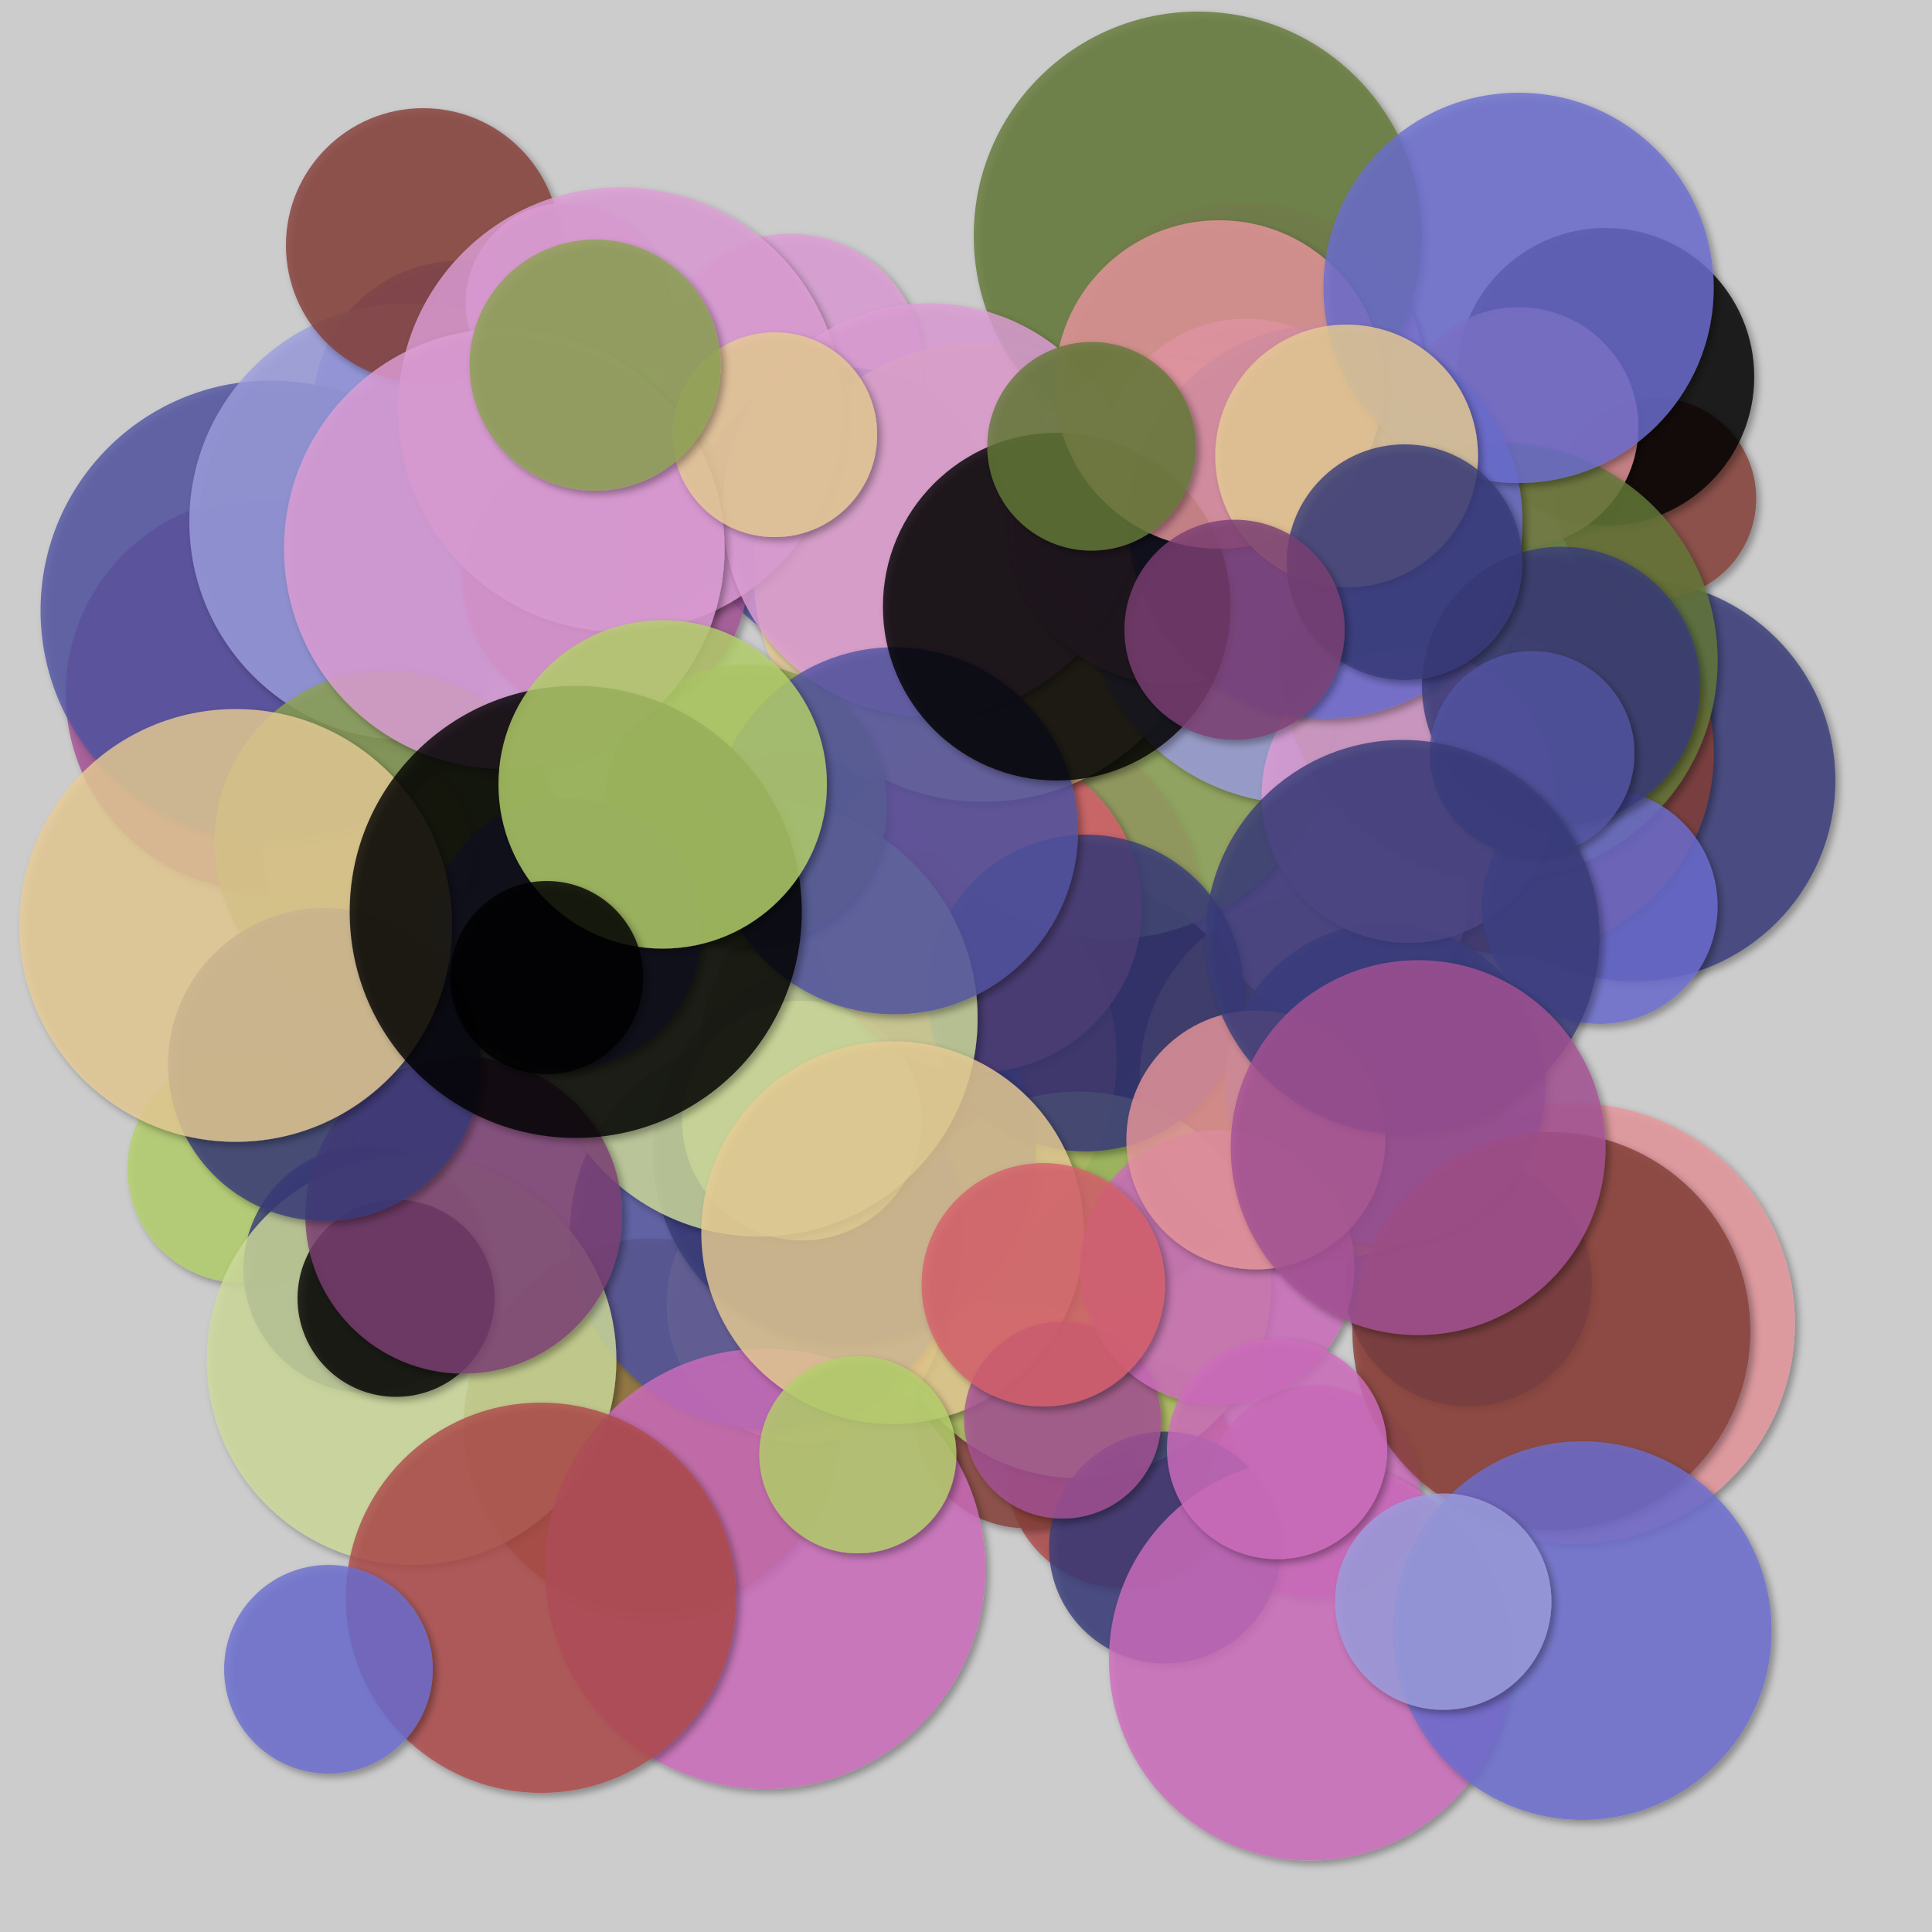
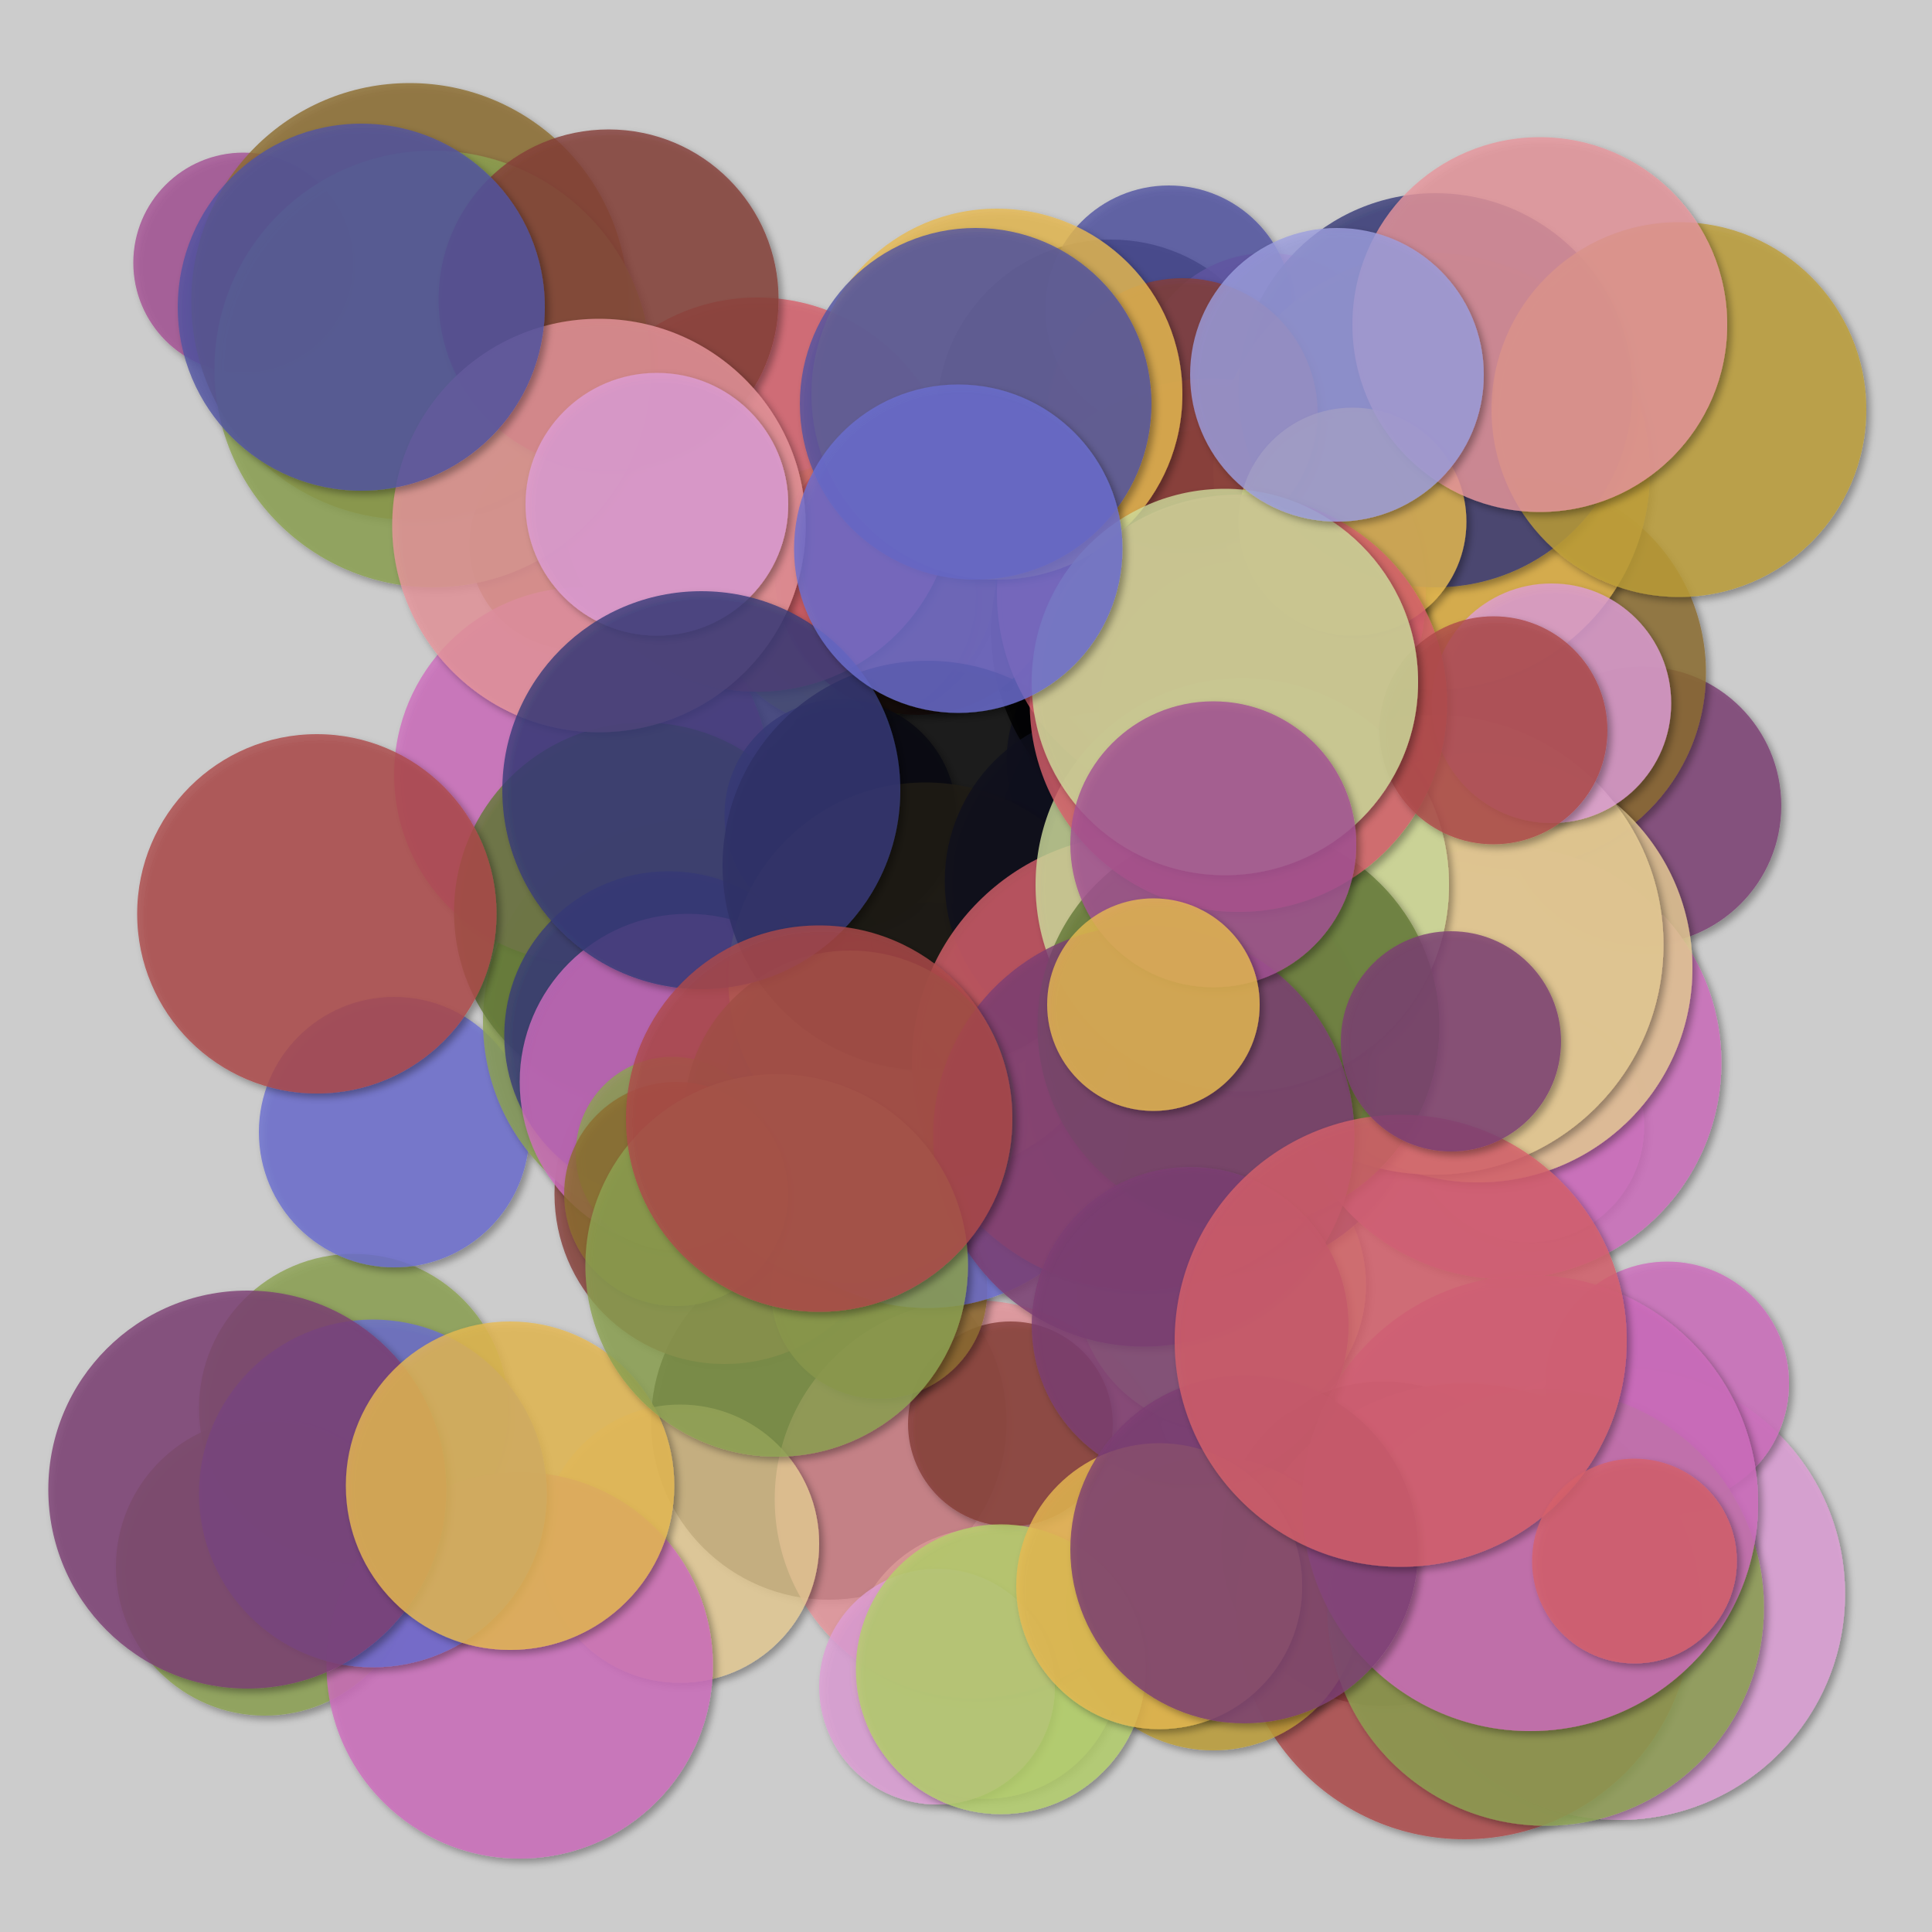
<svg xmlns="http://www.w3.org/2000/svg" viewBox="0 0 1000 1000" width="800" stroke="black" stroke-width="4">
  <filter id="shadow" color-interpolation-filters="sRGB">
    <feDropShadow dx="2" dy="2" stdDeviation="2" flood-opacity="0.4" />
  </filter>
  <filter id="shadow2" color-interpolation-filters="sRGB">
    <feDropShadow dx="0" dy="0" stdDeviation="5.5" flood-opacity=".8" />
  </filter>
  <g>
    <rect x="0" y="0" width="100%" height="100%" fill="#ccc" stroke-width="8" stroke="none" />
-     <circle cx="846" cy="404" r="104" fill="#393b79" stroke="none" fill-opacity="0.8" filter="url(#shadow)" />
-     <circle cx="520" cy="472" r="102" fill="#ce6dbd" stroke="none" fill-opacity="0.8" filter="url(#shadow)" />
-     <circle cx="815" cy="685" r="114" fill="#e7969c" stroke="none" fill-opacity="0.8" filter="url(#shadow)" />
-     <circle cx="783" cy="390" r="104" fill="#843c39" stroke="none" fill-opacity="0.8" filter="url(#shadow)" />
-     <circle cx="219" cy="411" r="54" fill="#9c9ede" stroke="none" fill-opacity="0.8" filter="url(#shadow)" />
-     <circle cx="136" cy="359" r="102" fill="#a55194" stroke="none" fill-opacity="0.8" filter="url(#shadow)" />
-     <circle cx="547" cy="566" r="113" fill="" stroke="none" fill-opacity="0.8" filter="url(#shadow)" />
-     <circle cx="676" cy="189" r="60" fill="#b5cf6b" stroke="none" fill-opacity="0.8" filter="url(#shadow)" />
-     <circle cx="409" cy="190" r="69" fill="#de9ed6" stroke="none" fill-opacity="0.8" filter="url(#shadow)" />
-     <circle cx="760" cy="664" r="64" fill="#393b79" stroke="none" fill-opacity="0.8" filter="url(#shadow)" />
-     <circle cx="470" cy="548" r="108" fill="#843c39" stroke="none" fill-opacity="0.8" filter="url(#shadow)" />
-     <circle cx="125" cy="605" r="59" fill="#b5cf6b" stroke="none" fill-opacity="0.8" filter="url(#shadow)" />
-     <circle cx="337" cy="738" r="97" fill="#8c6d31" stroke="none" fill-opacity="0.8" filter="url(#shadow)" />
-     <circle cx="581" cy="762" r="60" fill="#ad494a" stroke="none" fill-opacity="0.8" filter="url(#shadow)" />
-     <circle cx="531" cy="733" r="58" fill="#843c39" stroke="none" fill-opacity="0.8" filter="url(#shadow)" />
-     <circle cx="190" cy="442" r="54" fill="#cedb9c" stroke="none" fill-opacity="0.8" filter="url(#shadow)" />
-     <circle cx="680" cy="772" r="55" fill="#ce6dbd" stroke="none" fill-opacity="0.8" filter="url(#shadow)" />
-     <circle cx="190" cy="657" r="64" fill="#393b79" stroke="none" fill-opacity="0.8" filter="url(#shadow)" />
-     <circle cx="685" cy="557" r="95" fill="#8c6d31" stroke="none" fill-opacity="0.8" filter="url(#shadow)" />
-     <circle cx="694" cy="464" r="66" fill="#de9ed6" stroke="none" fill-opacity="0.8" filter="url(#shadow)" />
-     <circle cx="558" cy="665" r="100" fill="#b5cf6b" stroke="none" fill-opacity="0.8" filter="url(#shadow)" />
-     <circle cx="643" cy="201" r="96" fill="#de9ed6" stroke="none" fill-opacity="0.8" filter="url(#shadow)" />
-     <circle cx="417" cy="675" r="72" fill="#e7ba52" stroke="none" fill-opacity="0.8" filter="url(#shadow)" />
-     <circle cx="238" cy="211" r="76" fill="#6b6ecf" stroke="none" fill-opacity="0.8" filter="url(#shadow)" />
-     <circle cx="397" cy="638" r="102" fill="#5254a3" stroke="none" fill-opacity="0.8" filter="url(#shadow)" />
-     <circle cx="603" cy="801" r="60" fill="#393b79" stroke="none" fill-opacity="0.8" filter="url(#shadow)" />
-     <circle cx="512" cy="292" r="110" fill="#6b6ecf" stroke="none" fill-opacity="0.8" filter="url(#shadow)" />
-     <circle cx="857" cy="258" r="52" fill="#843c39" stroke="none" fill-opacity="0.8" filter="url(#shadow)" />
-     <circle cx="411" cy="441" r="52" fill="#393b79" stroke="none" fill-opacity="0.8" filter="url(#shadow)" />
-     <circle cx="831" cy="195" r="77" fill="" stroke="none" fill-opacity="0.8" filter="url(#shadow)" />
-     <circle cx="140" cy="316" r="119" fill="#5254a3" stroke="none" fill-opacity="0.8" filter="url(#shadow)" />
-     <circle cx="575" cy="372" r="114" fill="#8ca252" stroke="none" fill-opacity="0.8" filter="url(#shadow)" />
-     <circle cx="436" cy="264" r="74" fill="#5254a3" stroke="none" fill-opacity="0.8" filter="url(#shadow)" />
-     <circle cx="437" cy="597" r="99" fill="#393b79" stroke="none" fill-opacity="0.8" filter="url(#shadow)" />
-     <circle cx="213" cy="704" r="106" fill="#cedb9c" stroke="none" fill-opacity="0.8" filter="url(#shadow)" />
-     <circle cx="322" cy="262" r="56" fill="" stroke="none" fill-opacity="0.8" filter="url(#shadow)" />
-     <circle cx="415" cy="580" r="62" fill="#cedb9c" stroke="none" fill-opacity="0.8" filter="url(#shadow)" />
-     <circle cx="786" cy="221" r="62" fill="#e7969c" stroke="none" fill-opacity="0.8" filter="url(#shadow)" />
-     <circle cx="612" cy="261" r="84" fill="#cedb9c" stroke="none" fill-opacity="0.8" filter="url(#shadow)" />
-     <circle cx="205" cy="672" r="51" fill="" stroke="none" fill-opacity="0.8" filter="url(#shadow)" />
-     <circle cx="211" cy="270" r="113" fill="#9c9ede" stroke="none" fill-opacity="0.8" filter="url(#shadow)" />
-     <circle cx="396" cy="812" r="114" fill="#ce6dbd" stroke="none" fill-opacity="0.8" filter="url(#shadow)" />
-     <circle cx="506" cy="470" r="85" fill="#d6616b" stroke="none" fill-opacity="0.8" filter="url(#shadow)" />
-     <circle cx="562" cy="514" r="82" fill="#393b79" stroke="none" fill-opacity="0.8" filter="url(#shadow)" />
-     <circle cx="219" cy="127" r="71" fill="#843c39" stroke="none" fill-opacity="0.8" filter="url(#shadow)" />
-     <circle cx="200" cy="436" r="89" fill="#8ca252" stroke="none" fill-opacity="0.8" filter="url(#shadow)" />
-     <circle cx="293" cy="157" r="52" fill="#de9ed6" stroke="none" fill-opacity="0.8" filter="url(#shadow)" />
-     <circle cx="772" cy="383" r="56" fill="#ce6dbd" stroke="none" fill-opacity="0.8" filter="url(#shadow)" />
-     <circle cx="509" cy="296" r="119" fill="#e7cb94" stroke="none" fill-opacity="0.8" filter="url(#shadow)" />
-     <circle cx="393" cy="527" r="113" fill="#cedb9c" stroke="none" fill-opacity="0.8" filter="url(#shadow)" />
-     <circle cx="313" cy="298" r="74" fill="#a55194" stroke="none" fill-opacity="0.8" filter="url(#shadow)" />
-     <circle cx="462" cy="638" r="99" fill="#e7cb94" stroke="none" fill-opacity="0.8" filter="url(#shadow)" />
-     <circle cx="599" cy="256" r="64" fill="#9c9ede" stroke="none" fill-opacity="0.8" filter="url(#shadow)" />
-     <circle cx="641" cy="267" r="60" fill="#a55194" stroke="none" fill-opacity="0.8" filter="url(#shadow)" />
-     <circle cx="386" cy="417" r="73" fill="#8ca252" stroke="none" fill-opacity="0.8" filter="url(#shadow)" />
-     <circle cx="280" cy="827" r="101" fill="#ad494a" stroke="none" fill-opacity="0.8" filter="url(#shadow)" />
-     <circle cx="550" cy="735" r="51" fill="#a55194" stroke="none" fill-opacity="0.8" filter="url(#shadow)" />
-     <circle cx="673" cy="304" r="112" fill="#9c9ede" stroke="none" fill-opacity="0.8" filter="url(#shadow)" />
-     <circle cx="678" cy="859" r="104" fill="#ce6dbd" stroke="none" fill-opacity="0.8" filter="url(#shadow)" />
-     <circle cx="321" cy="212" r="115" fill="#de9ed6" stroke="none" fill-opacity="0.8" filter="url(#shadow)" />
-     <circle cx="776" cy="342" r="113" fill="#637939" stroke="none" fill-opacity="0.8" filter="url(#shadow)" />
-     <circle cx="717" cy="561" r="83" fill="#5254a3" stroke="none" fill-opacity="0.8" filter="url(#shadow)" />
-     <circle cx="620" cy="122" r="116" fill="#637939" stroke="none" fill-opacity="0.8" filter="url(#shadow)" />
-     <circle cx="481" cy="264" r="107" fill="#de9ed6" stroke="none" fill-opacity="0.8" filter="url(#shadow)" />
-     <circle cx="729" cy="412" r="76" fill="#de9ed6" stroke="none" fill-opacity="0.8" filter="url(#shadow)" />
-     <circle cx="645" cy="239" r="74" fill="#de9ed6" stroke="none" fill-opacity="0.8" filter="url(#shadow)" />
-     <circle cx="606" cy="270" r="84" fill="#de9ed6" stroke="none" fill-opacity="0.8" filter="url(#shadow)" />
-     <circle cx="293" cy="483" r="70" fill="#6b6ecf" stroke="none" fill-opacity="0.8" filter="url(#shadow)" />
-     <circle cx="463" cy="430" r="95" fill="#5254a3" stroke="none" fill-opacity="0.8" filter="url(#shadow)" />
-     <circle cx="686" cy="270" r="102" fill="#6b6ecf" stroke="none" fill-opacity="0.8" filter="url(#shadow)" />
-     <circle cx="444" cy="753" r="51" fill="#b5cf6b" stroke="none" fill-opacity="0.8" filter="url(#shadow)" />
-     <circle cx="828" cy="469" r="61" fill="#6b6ecf" stroke="none" fill-opacity="0.8" filter="url(#shadow)" />
-     <circle cx="240" cy="629" r="82" fill="#7b4173" stroke="none" fill-opacity="0.8" filter="url(#shadow)" />
-     <circle cx="168" cy="551" r="81" fill="#393b79" stroke="none" fill-opacity="0.8" filter="url(#shadow)" />
-     <circle cx="547" cy="314" r="90" fill="" stroke="none" fill-opacity="0.8" filter="url(#shadow)" />
-     <circle cx="631" cy="199" r="85" fill="#e7969c" stroke="none" fill-opacity="0.8" filter="url(#shadow)" />
-     <circle cx="565" cy="231" r="54" fill="#637939" stroke="none" fill-opacity="0.8" filter="url(#shadow)" />
-     <circle cx="803" cy="689" r="103" fill="#843c39" stroke="none" fill-opacity="0.8" filter="url(#shadow)" />
-     <circle cx="808" cy="355" r="72" fill="#393b79" stroke="none" fill-opacity="0.8" filter="url(#shadow)" />
-     <circle cx="786" cy="149" r="101" fill="#6b6ecf" stroke="none" fill-opacity="0.8" filter="url(#shadow)" />
-     <circle cx="630" cy="656" r="71" fill="#ce6dbd" stroke="none" fill-opacity="0.8" filter="url(#shadow)" />
-     <circle cx="661" cy="750" r="57" fill="#ce6dbd" stroke="none" fill-opacity="0.8" filter="url(#shadow)" />
-     <circle cx="261" cy="284" r="114" fill="#de9ed6" stroke="none" fill-opacity="0.8" filter="url(#shadow)" />
-     <circle cx="540" cy="665" r="63" fill="#d6616b" stroke="none" fill-opacity="0.8" filter="url(#shadow)" />
-     <circle cx="819" cy="844" r="98" fill="#6b6ecf" stroke="none" fill-opacity="0.8" filter="url(#shadow)" />
-     <circle cx="793" cy="390" r="53" fill="#5254a3" stroke="none" fill-opacity="0.8" filter="url(#shadow)" />
-     <circle cx="697" cy="236" r="68" fill="#e7cb94" stroke="none" fill-opacity="0.8" filter="url(#shadow)" />
-     <circle cx="650" cy="590" r="67" fill="#e7969c" stroke="none" fill-opacity="0.8" filter="url(#shadow)" />
-     <circle cx="727" cy="291" r="61" fill="#393b79" stroke="none" fill-opacity="0.8" filter="url(#shadow)" />
-     <circle cx="639" cy="326" r="57" fill="#7b4173" stroke="none" fill-opacity="0.8" filter="url(#shadow)" />
-     <circle cx="122" cy="479" r="112" fill="#e7cb94" stroke="none" fill-opacity="0.8" filter="url(#shadow)" />
-     <circle cx="170" cy="864" r="54" fill="#6b6ecf" stroke="none" fill-opacity="0.8" filter="url(#shadow)" />
-     <circle cx="747" cy="829" r="56" fill="#9c9ede" stroke="none" fill-opacity="0.8" filter="url(#shadow)" />
-     <circle cx="298" cy="472" r="117" fill="" stroke="none" fill-opacity="0.8" filter="url(#shadow)" />
-     <circle cx="726" cy="485" r="102" fill="#393b79" stroke="none" fill-opacity="0.8" filter="url(#shadow)" />
-     <circle cx="734" cy="594" r="97" fill="#a55194" stroke="none" fill-opacity="0.8" filter="url(#shadow)" />
-     <circle cx="343" cy="406" r="85" fill="#b5cf6b" stroke="none" fill-opacity="0.8" filter="url(#shadow)" />
-     <circle cx="401" cy="225" r="53" fill="#e7cb94" stroke="none" fill-opacity="0.8" filter="url(#shadow)" />
-     <circle cx="308" cy="189" r="65" fill="#8ca252" stroke="none" fill-opacity="0.8" filter="url(#shadow)" />
-     <circle cx="283" cy="506" r="50" fill="" stroke="none" fill-opacity="0.8" filter="url(#shadow)" />
+     <circle cx="449" cy="302" r="66" fill="#e7ba52" stroke="none" fill-opacity="0.8" filter="url(#shadow)" />
+     <circle cx="429" cy="736" r="92" fill="" stroke="none" fill-opacity="0.8" filter="url(#shadow)" />
+     <circle cx="375" cy="618" r="88" fill="#843c39" stroke="none" fill-opacity="0.8" filter="url(#shadow)" />
+     <circle cx="388" cy="495" r="63" fill="#8ca252" stroke="none" fill-opacity="0.8" filter="url(#shadow)" />
+     <circle cx="297" cy="282" r="54" fill="#8c6d31" stroke="none" fill-opacity="0.8" filter="url(#shadow)" />
+     <circle cx="183" cy="729" r="80" fill="#8ca252" stroke="none" fill-opacity="0.8" filter="url(#shadow)" />
+     <circle cx="510" cy="861" r="70" fill="#cedb9c" stroke="none" fill-opacity="0.8" filter="url(#shadow)" />
+     <circle cx="838" cy="825" r="117" fill="#de9ed6" stroke="none" fill-opacity="0.8" filter="url(#shadow)" />
+     <circle cx="850" cy="417" r="72" fill="#7b4173" stroke="none" fill-opacity="0.8" filter="url(#shadow)" />
+     <circle cx="504" cy="776" r="103" fill="#e7969c" stroke="none" fill-opacity="0.8" filter="url(#shadow)" />
+     <circle cx="430" cy="586" r="68" fill="#ce6dbd" stroke="none" fill-opacity="0.8" filter="url(#shadow)" />
+     <circle cx="204" cy="586" r="70" fill="#6b6ecf" stroke="none" fill-opacity="0.8" filter="url(#shadow)" />
+     <circle cx="575" cy="214" r="90" fill="" stroke="none" fill-opacity="0.8" filter="url(#shadow)" />
+     <circle cx="358" cy="529" r="108" fill="#8ca252" stroke="none" fill-opacity="0.8" filter="url(#shadow)" />
+     <circle cx="301" cy="401" r="97" fill="#ce6dbd" stroke="none" fill-opacity="0.8" filter="url(#shadow)" />
+     <circle cx="594" cy="394" r="73" fill="#6b6ecf" stroke="none" fill-opacity="0.8" filter="url(#shadow)" />
+     <circle cx="656" cy="198" r="67" fill="#ce6dbd" stroke="none" fill-opacity="0.8" filter="url(#shadow)" />
+     <circle cx="333" cy="472" r="98" fill="#637939" stroke="none" fill-opacity="0.8" filter="url(#shadow)" />
+     <circle cx="716" cy="799" r="84" fill="" stroke="none" fill-opacity="0.8" filter="url(#shadow)" />
+     <circle cx="649" cy="284" r="86" fill="#6b6ecf" stroke="none" fill-opacity="0.8" filter="url(#shadow)" />
+     <circle cx="641" cy="370" r="95" fill="" stroke="none" fill-opacity="0.8" filter="url(#shadow)" />
+     <circle cx="352" cy="799" r="72" fill="#e7cb94" stroke="none" fill-opacity="0.8" filter="url(#shadow)" />
+     <circle cx="782" cy="348" r="101" fill="#8c6d31" stroke="none" fill-opacity="0.8" filter="url(#shadow)" />
+     <circle cx="634" cy="425" r="87" fill="#8ca252" stroke="none" fill-opacity="0.8" filter="url(#shadow)" />
+     <circle cx="523" cy="737" r="53" fill="#843c39" stroke="none" fill-opacity="0.8" filter="url(#shadow)" />
+     <circle cx="553" cy="540" r="60" fill="#de9ed6" stroke="none" fill-opacity="0.8" filter="url(#shadow)" />
+     <circle cx="437" cy="308" r="68" fill="#b5cf6b" stroke="none" fill-opacity="0.8" filter="url(#shadow)" />
+     <circle cx="791" cy="583" r="60" fill="#de9ed6" stroke="none" fill-opacity="0.8" filter="url(#shadow)" />
+     <circle cx="631" cy="447" r="116" fill="#6b6ecf" stroke="none" fill-opacity="0.8" filter="url(#shadow)" />
+     <circle cx="624" cy="327" r="111" fill="" stroke="none" fill-opacity="0.8" filter="url(#shadow)" />
+     <circle cx="137" cy="811" r="77" fill="#8ca252" stroke="none" fill-opacity="0.8" filter="url(#shadow)" />
+     <circle cx="126" cy="136" r="57" fill="#a55194" stroke="none" fill-opacity="0.8" filter="url(#shadow)" />
+     <circle cx="632" cy="665" r="75" fill="#cedb9c" stroke="none" fill-opacity="0.8" filter="url(#shadow)" />
+     <circle cx="212" cy="156" r="113" fill="#8c6d31" stroke="none" fill-opacity="0.8" filter="url(#shadow)" />
+     <circle cx="455" cy="668" r="56" fill="#8c6d31" stroke="none" fill-opacity="0.8" filter="url(#shadow)" />
+     <circle cx="475" cy="296" r="74" fill="#843c39" stroke="none" fill-opacity="0.8" filter="url(#shadow)" />
+     <circle cx="634" cy="556" r="103" fill="#393b79" stroke="none" fill-opacity="0.8" filter="url(#shadow)" />
+     <circle cx="863" cy="716" r="63" fill="#ce6dbd" stroke="none" fill-opacity="0.8" filter="url(#shadow)" />
+     <circle cx="269" cy="862" r="100" fill="#ce6dbd" stroke="none" fill-opacity="0.8" filter="url(#shadow)" />
+     <circle cx="758" cy="834" r="118" fill="#ad494a" stroke="none" fill-opacity="0.8" filter="url(#shadow)" />
+     <circle cx="193" cy="773" r="90" fill="#6b6ecf" stroke="none" fill-opacity="0.8" filter="url(#shadow)" />
+     <circle cx="346" cy="536" r="85" fill="#393b79" stroke="none" fill-opacity="0.8" filter="url(#shadow)" />
+     <circle cx="356" cy="560" r="87" fill="#ce6dbd" stroke="none" fill-opacity="0.8" filter="url(#shadow)" />
+     <circle cx="480" cy="572" r="105" fill="#6b6ecf" stroke="none" fill-opacity="0.8" filter="url(#shadow)" />
+     <circle cx="435" cy="422" r="60" fill="#393b79" stroke="none" fill-opacity="0.8" filter="url(#shadow)" />
+     <circle cx="485" cy="873" r="61" fill="#de9ed6" stroke="none" fill-opacity="0.8" filter="url(#shadow)" />
+     <circle cx="628" cy="830" r="76" fill="#bd9e39" stroke="none" fill-opacity="0.8" filter="url(#shadow)" />
+     <circle cx="128" cy="771" r="103" fill="#7b4173" stroke="none" fill-opacity="0.8" filter="url(#shadow)" />
+     <circle cx="348" cy="597" r="50" fill="#8ca252" stroke="none" fill-opacity="0.8" filter="url(#shadow)" />
+     <circle cx="779" cy="550" r="112" fill="#ce6dbd" stroke="none" fill-opacity="0.8" filter="url(#shadow)" />
+     <circle cx="765" cy="501" r="111" fill="#e7cb94" stroke="none" fill-opacity="0.8" filter="url(#shadow)" />
+     <circle cx="605" cy="160" r="64" fill="#5254a3" stroke="none" fill-opacity="0.8" filter="url(#shadow)" />
+     <circle cx="164" cy="473" r="93" fill="#ad494a" stroke="none" fill-opacity="0.8" filter="url(#shadow)" />
+     <circle cx="741" cy="244" r="113" fill="#e7ba52" stroke="none" fill-opacity="0.8" filter="url(#shadow)" />
+     <circle cx="479" cy="507" r="102" fill="#e7cb94" stroke="none" fill-opacity="0.8" filter="url(#shadow)" />
+     <circle cx="577" cy="456" r="88" fill="#6b6ecf" stroke="none" fill-opacity="0.8" filter="url(#shadow)" />
+     <circle cx="392" cy="256" r="102" fill="#d6616b" stroke="none" fill-opacity="0.8" filter="url(#shadow)" />
+     <circle cx="742" cy="489" r="119" fill="#e7cb94" stroke="none" fill-opacity="0.8" filter="url(#shadow)" />
+     <circle cx="224" cy="191" r="113" fill="#8ca252" stroke="none" fill-opacity="0.8" filter="url(#shadow)" />
+     <circle cx="480" cy="448" r="106" fill="" stroke="none" fill-opacity="0.8" filter="url(#shadow)" />
+     <circle cx="647" cy="368" r="78" fill="#8ca252" stroke="none" fill-opacity="0.8" filter="url(#shadow)" />
+     <circle cx="590" cy="550" r="118" fill="#d6616b" stroke="none" fill-opacity="0.8" filter="url(#shadow)" />
+     <circle cx="627" cy="307" r="111" fill="#d6616b" stroke="none" fill-opacity="0.8" filter="url(#shadow)" />
+     <circle cx="643" cy="458" r="107" fill="#cedb9c" stroke="none" fill-opacity="0.8" filter="url(#shadow)" />
+     <circle cx="803" cy="364" r="62" fill="#de9ed6" stroke="none" fill-opacity="0.8" filter="url(#shadow)" />
+     <circle cx="315" cy="155" r="88" fill="#843c39" stroke="none" fill-opacity="0.8" filter="url(#shadow)" />
+     <circle cx="641" cy="531" r="104" fill="#637939" stroke="none" fill-opacity="0.8" filter="url(#shadow)" />
+     <circle cx="800" cy="832" r="113" fill="#8ca252" stroke="none" fill-opacity="0.8" filter="url(#shadow)" />
+     <circle cx="310" cy="272" r="107" fill="#e7969c" stroke="none" fill-opacity="0.8" filter="url(#shadow)" />
+     <circle cx="792" cy="778" r="118" fill="#ce6dbd" stroke="none" fill-opacity="0.8" filter="url(#shadow)" />
+     <circle cx="440" cy="578" r="86" fill="#637939" stroke="none" fill-opacity="0.8" filter="url(#shadow)" />
+     <circle cx="592" cy="588" r="109" fill="#7b4173" stroke="none" fill-opacity="0.8" filter="url(#shadow)" />
+     <circle cx="264" cy="769" r="85" fill="#e7ba52" stroke="none" fill-opacity="0.8" filter="url(#shadow)" />
+     <circle cx="340" cy="261" r="68" fill="#de9ed6" stroke="none" fill-opacity="0.8" filter="url(#shadow)" />
+     <circle cx="743" cy="202" r="102" fill="#393b79" stroke="none" fill-opacity="0.8" filter="url(#shadow)" />
+     <circle cx="616" cy="686" r="82" fill="#7b4173" stroke="none" fill-opacity="0.8" filter="url(#shadow)" />
+     <circle cx="612" cy="214" r="70" fill="#843c39" stroke="none" fill-opacity="0.8" filter="url(#shadow)" />
+     <circle cx="516" cy="204" r="96" fill="#e7ba52" stroke="none" fill-opacity="0.8" filter="url(#shadow)" />
+     <circle cx="869" cy="212" r="97" fill="#bd9e39" stroke="none" fill-opacity="0.8" filter="url(#shadow)" />
+     <circle cx="700" cy="270" r="59" fill="#e7ba52" stroke="none" fill-opacity="0.8" filter="url(#shadow)" />
+     <circle cx="518" cy="864" r="75" fill="#b5cf6b" stroke="none" fill-opacity="0.8" filter="url(#shadow)" />
+     <circle cx="600" cy="821" r="74" fill="#e7ba52" stroke="none" fill-opacity="0.8" filter="url(#shadow)" />
+     <circle cx="505" cy="209" r="91" fill="#5254a3" stroke="none" fill-opacity="0.8" filter="url(#shadow)" />
+     <circle cx="641" cy="364" r="108" fill="#d6616b" stroke="none" fill-opacity="0.8" filter="url(#shadow)" />
+     <circle cx="773" cy="378" r="59" fill="#ad494a" stroke="none" fill-opacity="0.8" filter="url(#shadow)" />
+     <circle cx="797" cy="168" r="97" fill="#e7969c" stroke="none" fill-opacity="0.8" filter="url(#shadow)" />
+     <circle cx="644" cy="802" r="90" fill="#7b4173" stroke="none" fill-opacity="0.8" filter="url(#shadow)" />
+     <circle cx="725" cy="694" r="117" fill="#d6616b" stroke="none" fill-opacity="0.8" filter="url(#shadow)" />
+     <circle cx="350" cy="618" r="58" fill="#8c6d31" stroke="none" fill-opacity="0.8" filter="url(#shadow)" />
+     <circle cx="846" cy="808" r="53" fill="#d6616b" stroke="none" fill-opacity="0.8" filter="url(#shadow)" />
+     <circle cx="187" cy="159" r="95" fill="#5254a3" stroke="none" fill-opacity="0.8" filter="url(#shadow)" />
+     <circle cx="751" cy="539" r="57" fill="#7b4173" stroke="none" fill-opacity="0.8" filter="url(#shadow)" />
+     <circle cx="363" cy="409" r="103" fill="#393b79" stroke="none" fill-opacity="0.8" filter="url(#shadow)" />
+     <circle cx="402" cy="655" r="99" fill="#8ca252" stroke="none" fill-opacity="0.8" filter="url(#shadow)" />
+     <circle cx="634" cy="353" r="100" fill="#cedb9c" stroke="none" fill-opacity="0.8" filter="url(#shadow)" />
+     <circle cx="628" cy="437" r="74" fill="#a55194" stroke="none" fill-opacity="0.8" filter="url(#shadow)" />
+     <circle cx="496" cy="284" r="85" fill="#6b6ecf" stroke="none" fill-opacity="0.8" filter="url(#shadow)" />
+     <circle cx="424" cy="579" r="100" fill="#ad494a" stroke="none" fill-opacity="0.8" filter="url(#shadow)" />
+     <circle cx="597" cy="520" r="55" fill="#e7ba52" stroke="none" fill-opacity="0.8" filter="url(#shadow)" />
+     <circle cx="692" cy="194" r="76" fill="#9c9ede" stroke="none" fill-opacity="0.8" filter="url(#shadow)" />
  </g>
</svg>
